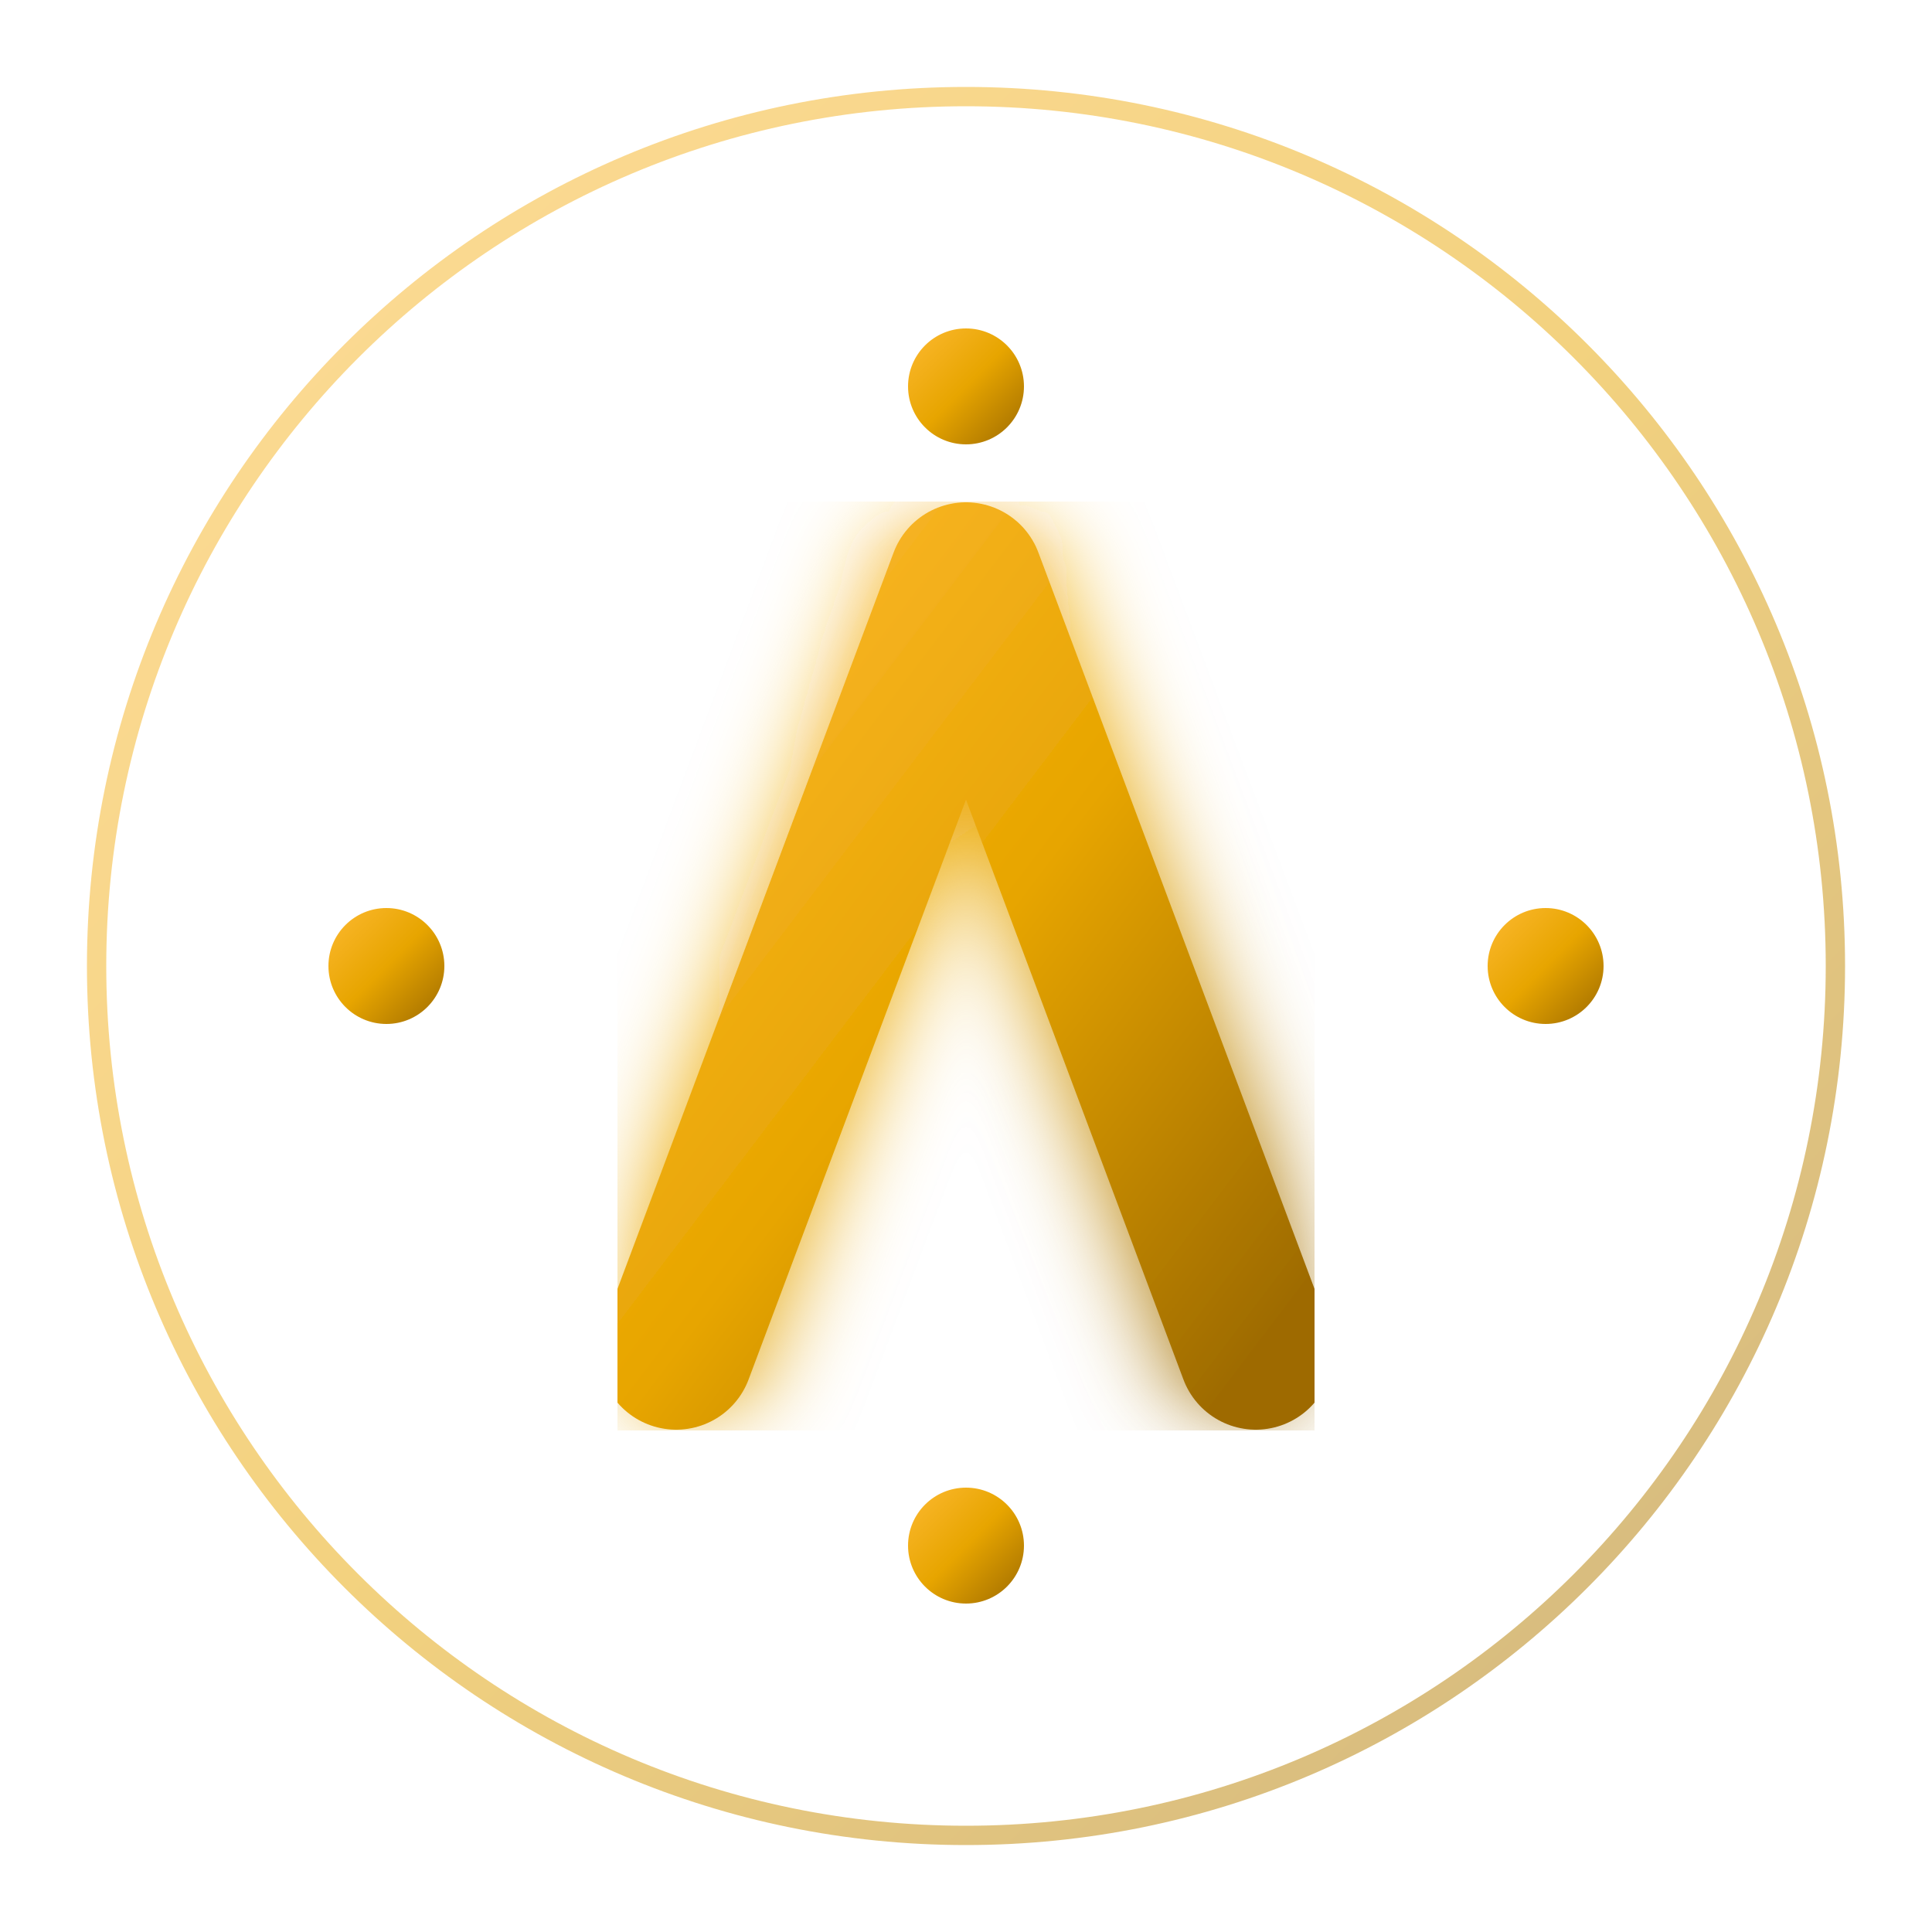
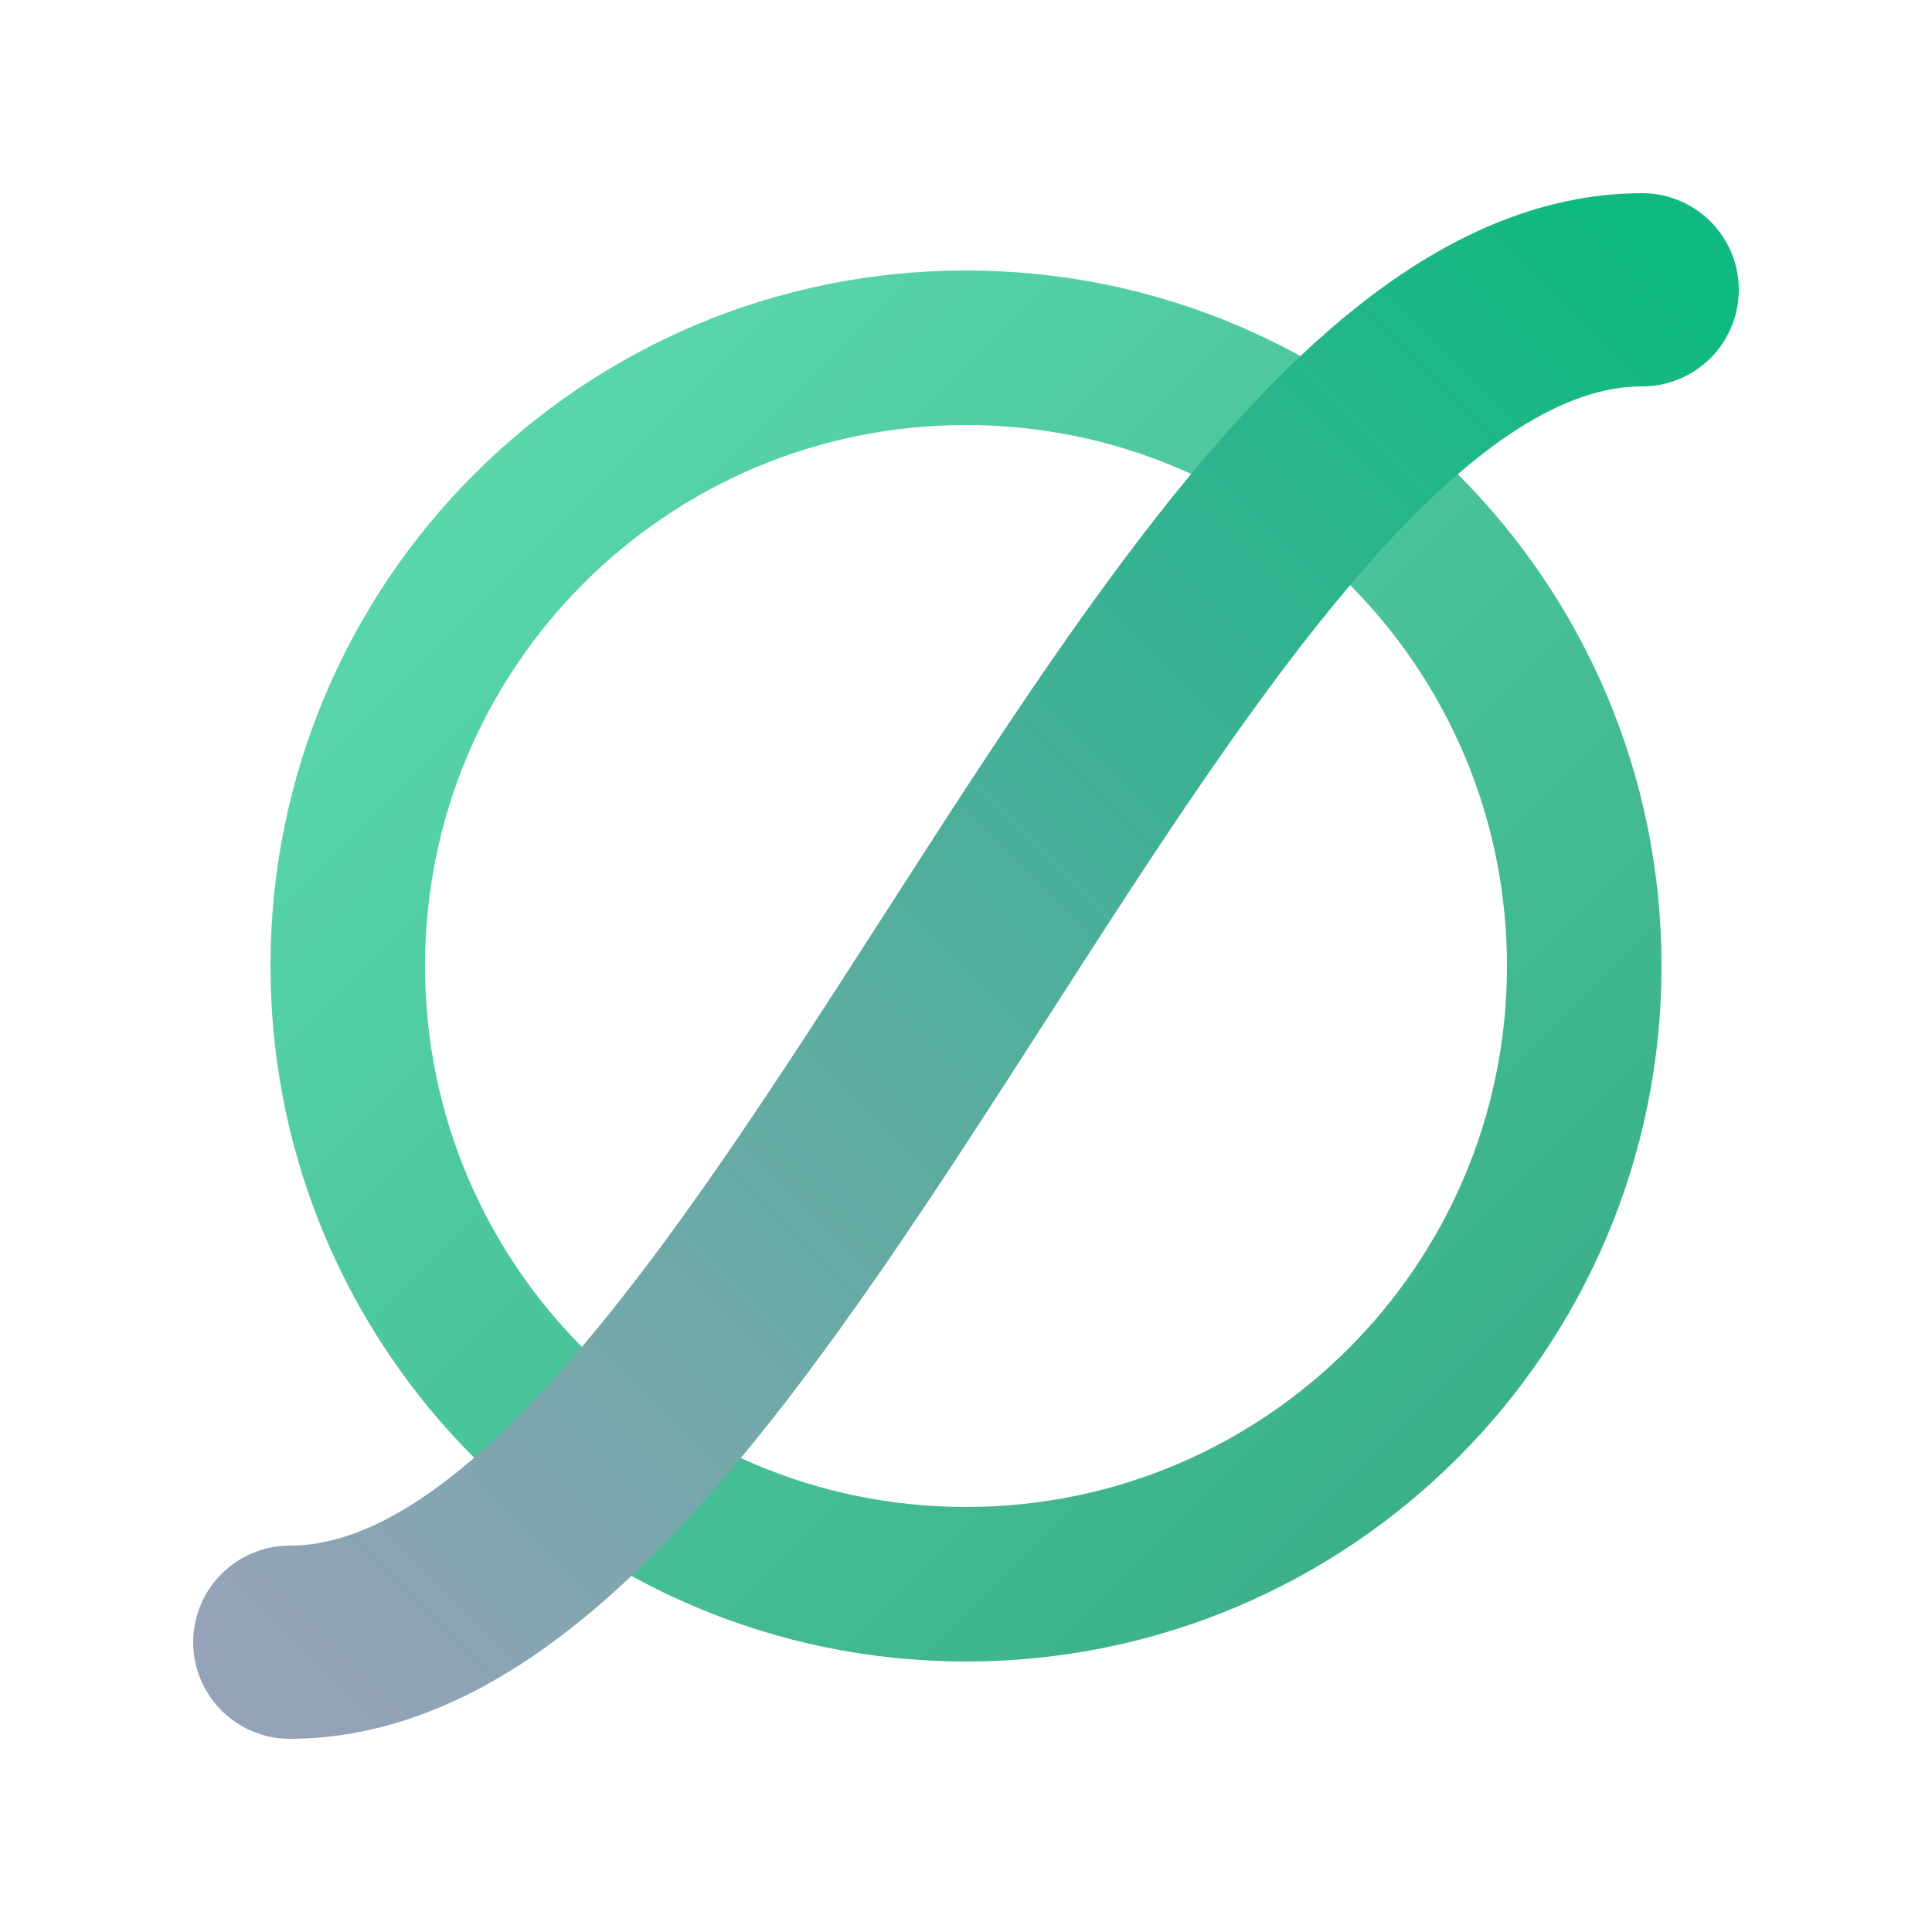
<svg xmlns="http://www.w3.org/2000/svg" viewBox="0 0 100 100">
  <defs>
-     <linearGradient id="gold-grad" x1="0%" y1="0%" x2="100%" y2="100%">
-       <stop offset="0%" style="stop-color:#FDB931;stop-opacity:1" />
-       <stop offset="50%" style="stop-color:#E7A500;stop-opacity:1" />
-       <stop offset="100%" style="stop-color:#9E6B00;stop-opacity:1" />
+     <linearGradient id="ring" x1="0%" y1="0%" x2="100%" y2="100%">
+       <stop offset="0%" stop-color="#34d399" />
+       <stop offset="100%" stop-color="#059669" />
    </linearGradient>
-     <filter id="glow">
-       <feGaussianBlur stdDeviation="2.5" result="coloredBlur" />
-       <feMerge>
-         <feMergeNode in="coloredBlur" />
-         <feMergeNode in="SourceGraphic" />
-       </feMerge>
-     </filter>
+     <linearGradient id="line" x1="0%" y1="100%" x2="100%" y2="0%">
+       <stop offset="0%" stop-color="#94a3b8" />
+       <stop offset="100%" stop-color="#10b981" />
+     </linearGradient>
  </defs>
-   <circle cx="50" cy="50" r="45" fill="none" stroke="url(#gold-grad)" stroke-width="1" opacity="0.5" />
-   <path d="M35 70 L50 30 L65 70" fill="none" stroke="url(#gold-grad)" stroke-width="8" stroke-linecap="round" stroke-linejoin="round" filter="url(#glow)" />
-   <path d="M43 55 L57 55" fill="none" stroke="url(#gold-grad)" stroke-width="8" stroke-linecap="round" filter="url(#glow)" />
-   <circle cx="50" cy="20" r="3" fill="url(#gold-grad)" />
-   <circle cx="80" cy="50" r="3" fill="url(#gold-grad)" />
-   <circle cx="50" cy="80" r="3" fill="url(#gold-grad)" />
-   <circle cx="20" cy="50" r="3" fill="url(#gold-grad)" />
+   <circle cx="50" cy="50" r="32" fill="none" stroke="url(#ring)" stroke-width="8" opacity="0.8" />
+   <path d="M 15 85 C 40 85, 60 15, 85 15" fill="none" stroke="url(#line)" stroke-width="10" stroke-linecap="round" />
</svg>
